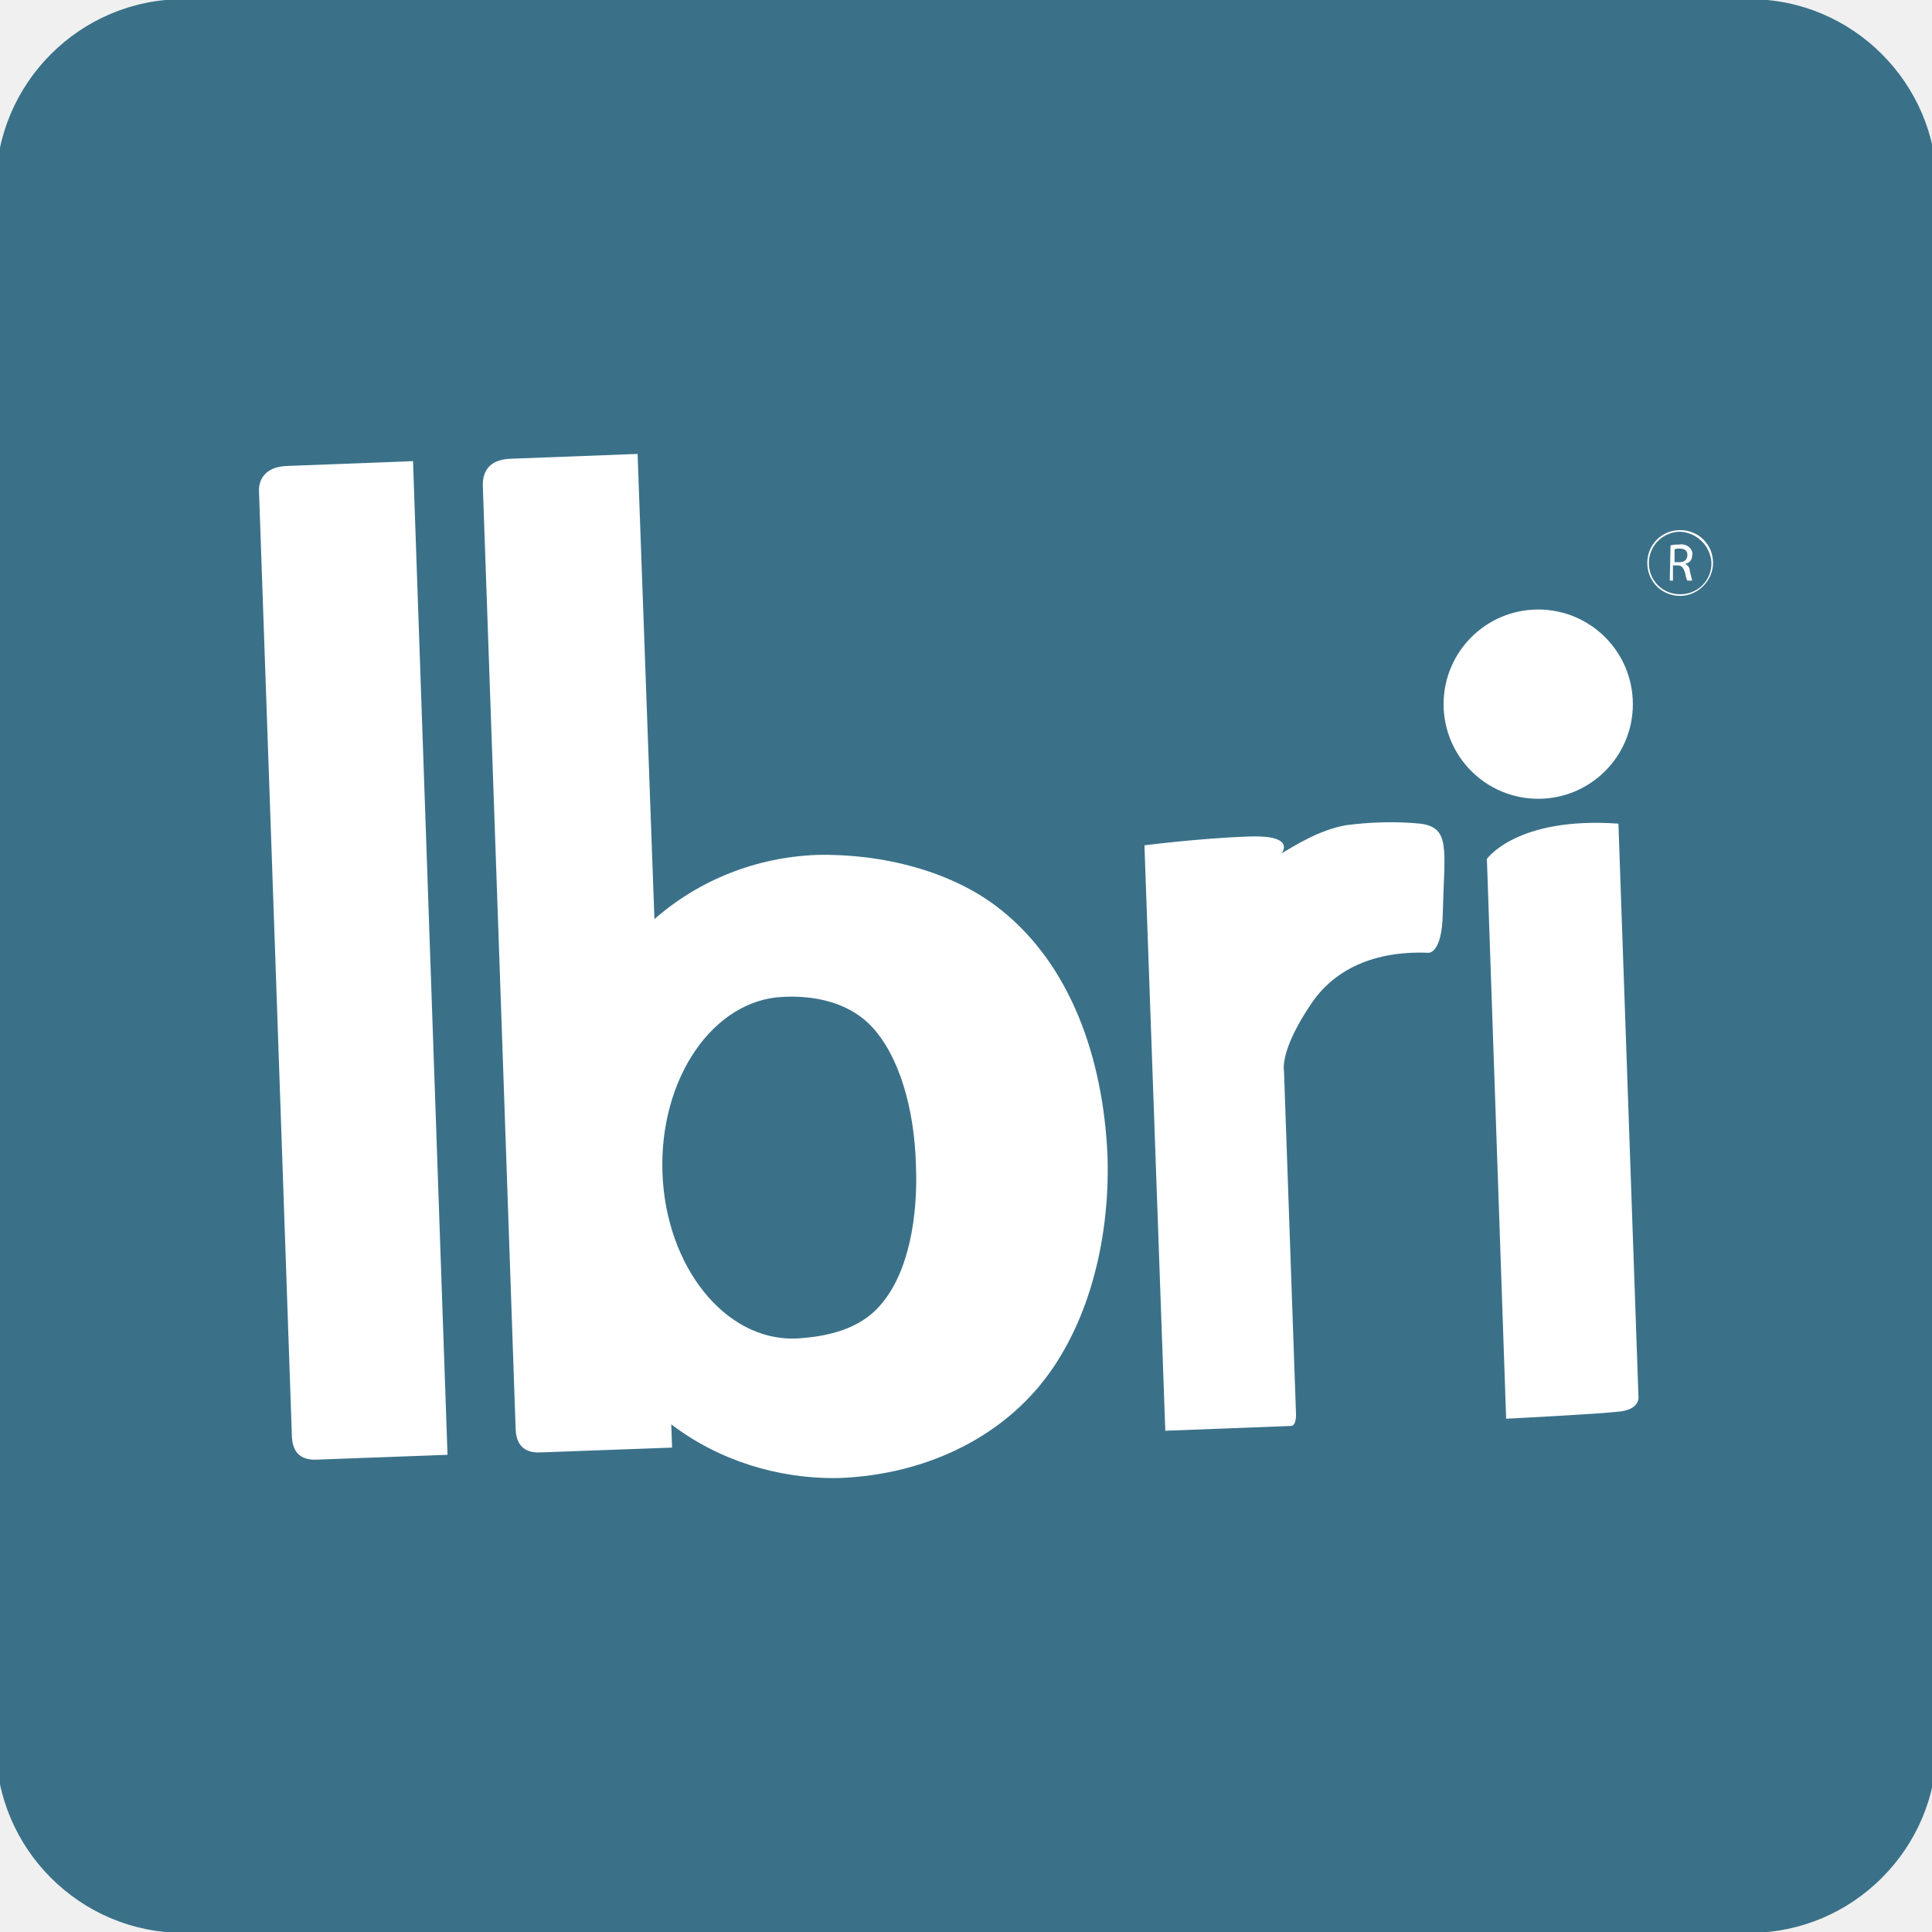
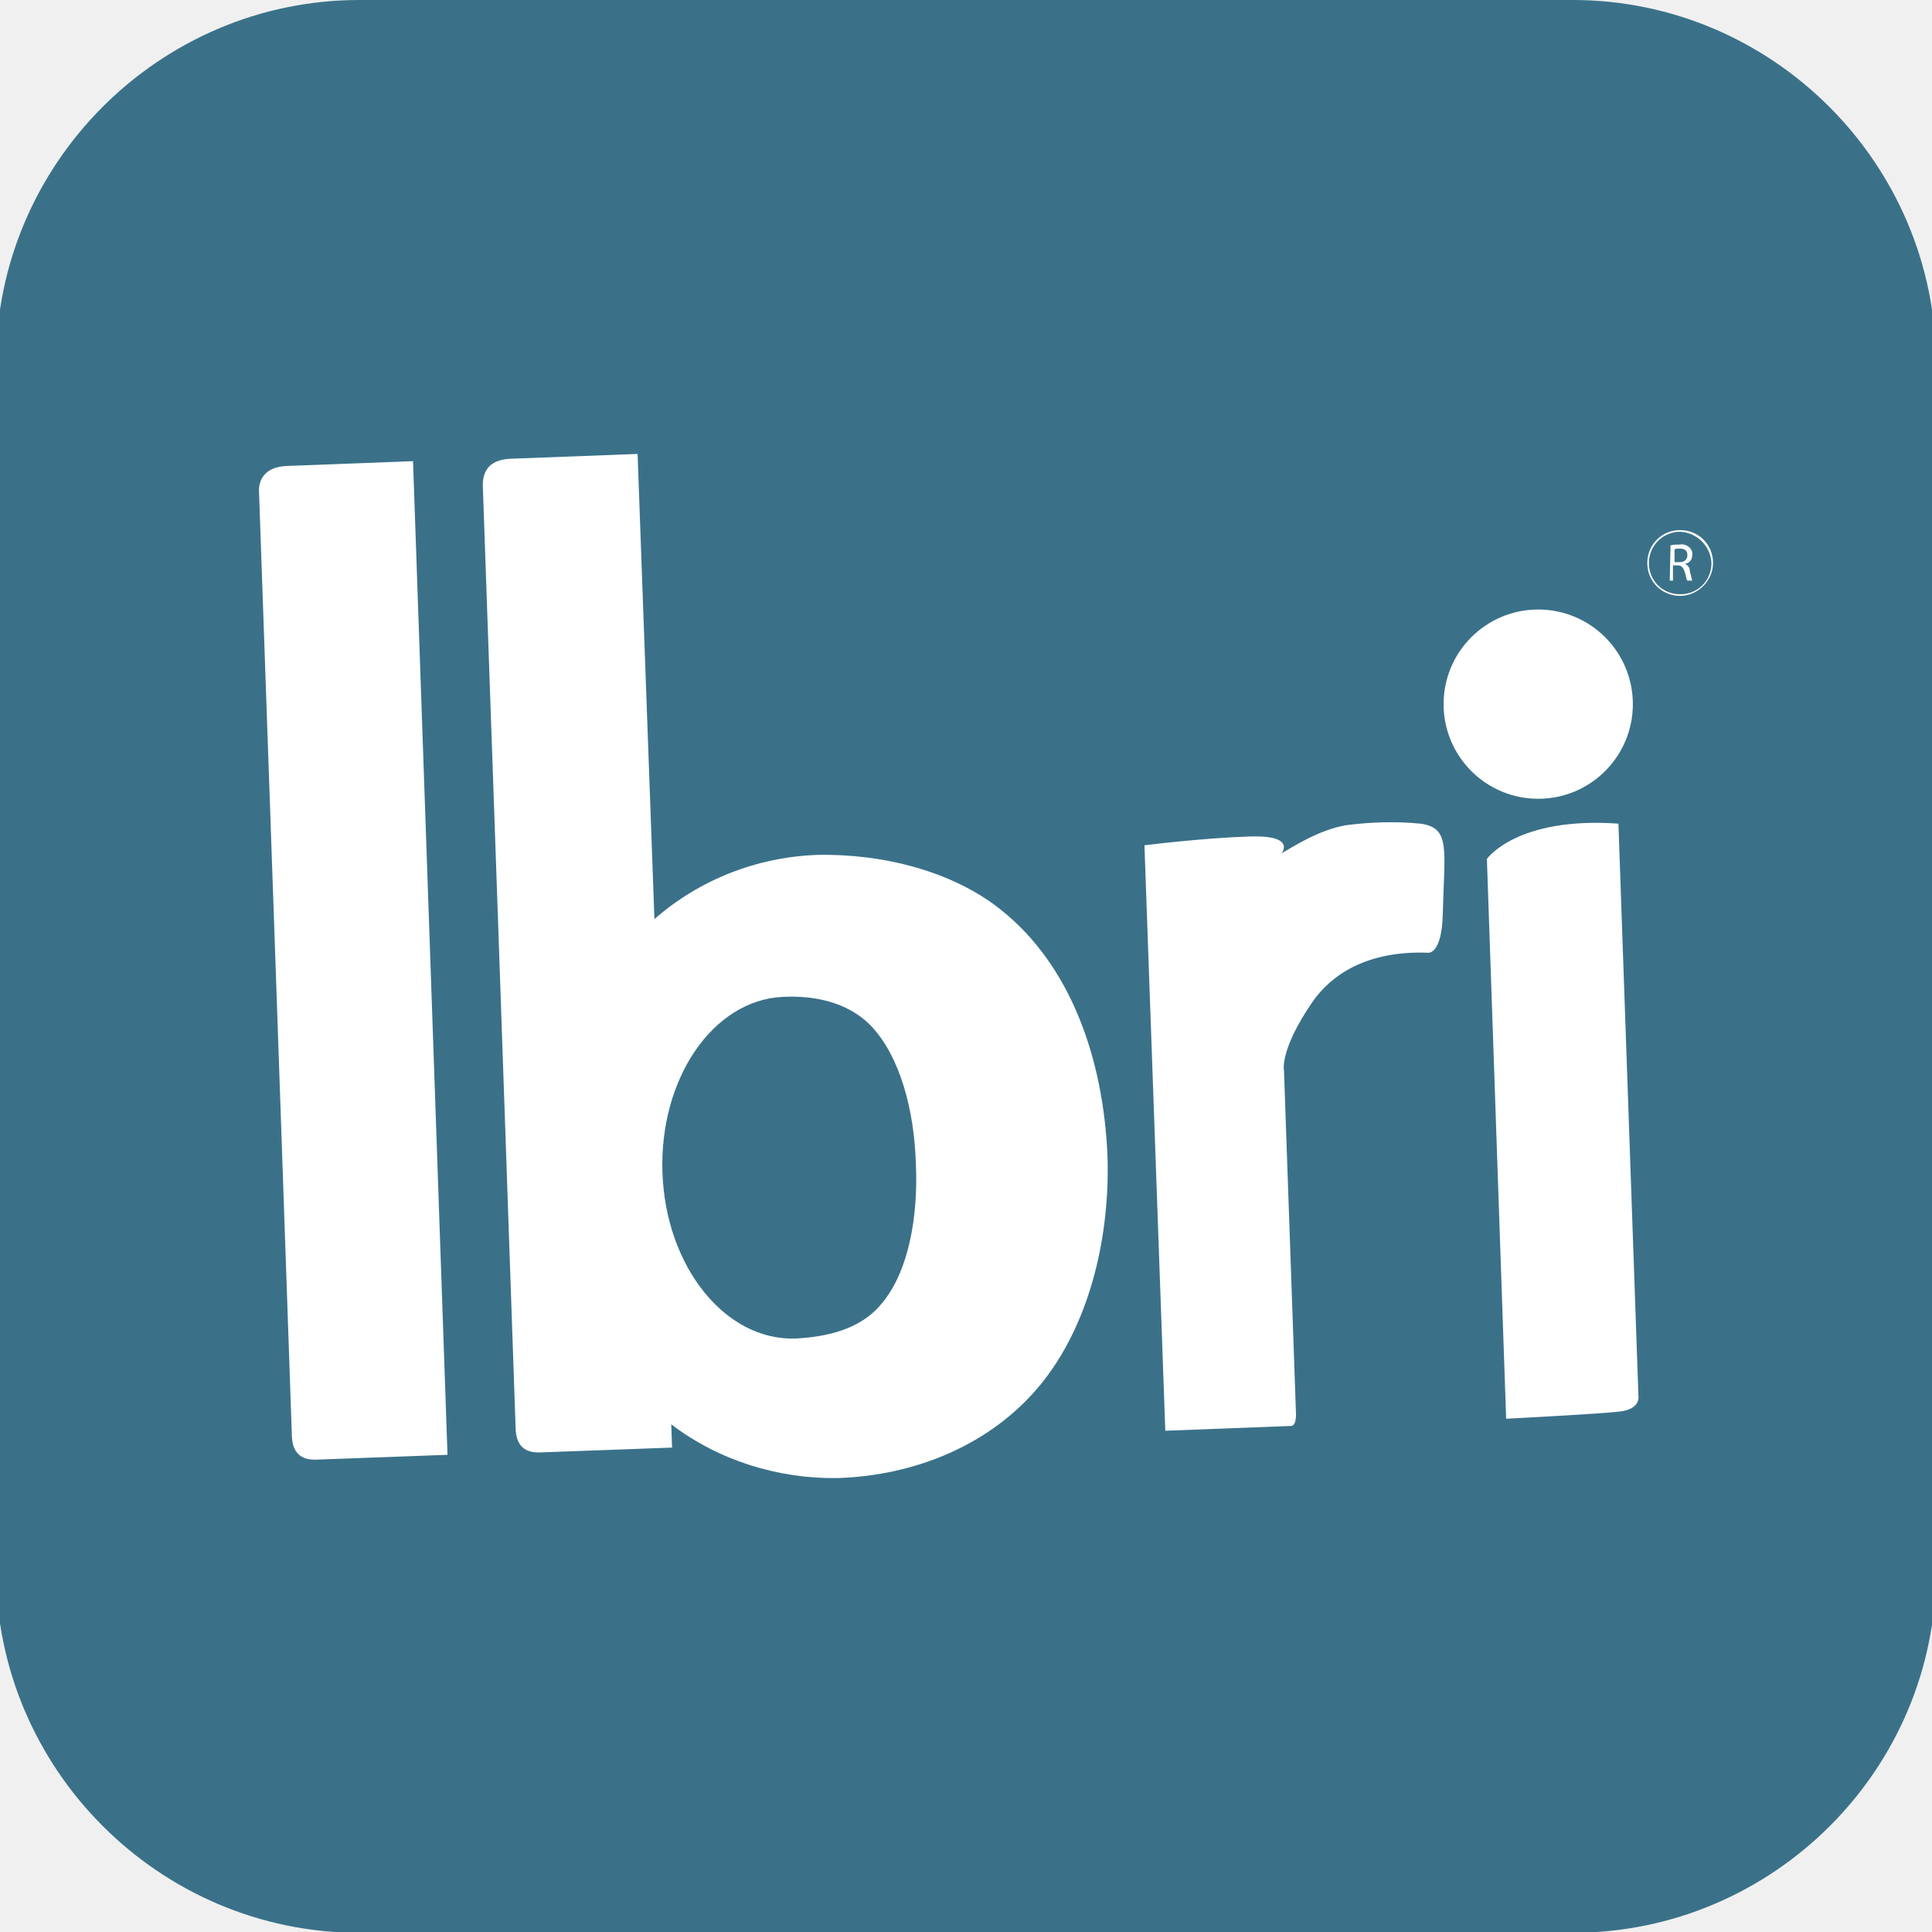
<svg xmlns="http://www.w3.org/2000/svg" version="1.1" id="Layer_1" x="0px" y="0px" viewBox="0 0 240.9 240.9" style="enable-background:new 0 0 240.9 240.9;" xml:space="preserve">
  <style type="text/css">
	.st0{fill:#3A7189;}
	.st1{fill:#FFFFFF;}
</style>
-   <path class="st0" d="M218.2,241H22.8C10,241-0.5,230.5-0.5,217.7V23.2C-0.5,10.4,10-0.1,22.8-0.1h195.4c12.8,0,23.3,10.5,23.3,23.3  v194.5C241.5,230.5,231,241,218.2,241z" />
+   <path class="st0" d="M196.1,241H44.8c-24.9,0-45.3-20.4-45.3-45.3V45.3c0-24.9,20.4-45.3,45.3-45.3h151.3  c24.9,0,45.3,20.4,45.3,45.3v150.4C241.5,220.6,221.1,241,196.1,241z" />
  <g>
    <path class="st1" d="M55.8,181.4L39.5,182c-2.1,0.1-3-1-3.1-2.8c0-0.2-4-115.5-4.1-117.8c-0.1-1.3,0.5-3.2,3.5-3.3l15.7-0.6   L55.8,181.4z" />
    <path class="st1" d="M142.7,105.4l2.6,73l15.7-0.6c0.3,0,0.6-0.4,0.6-1.4l-1.5-42.9c0,0-0.6-2.5,3.5-8.5c2.4-3.5,6.9-6.5,14.5-6.2   c0,0,1.7,0.2,1.8-4.9c0.2-8,1-10.7-2.8-11.2c-3.1-0.3-6.3-0.2-9.3,0.2c-3.4,0.6-6.6,2.7-8,3.5c0,0,1.9-2.3-4-2.1   C149.8,104.5,142.7,105.4,142.7,105.4z" />
    <path class="st1" d="M201.8,102.7l2.5,71.5c0,0,0.2,1.5-2.3,1.8c-2.4,0.3-14.2,0.9-14.2,0.9l-2.4-69.8   C185.4,107.1,189.1,101.8,201.8,102.7z" />
    <circle class="st1" cx="191.8" cy="87.8" r="11.8" />
    <path class="st1" d="M125,113.6c-6.1-5-15.1-7.2-23.2-7c-7.5,0.3-14.6,3.1-20.2,8l-2.1-58l-15.8,0.6c-3,0.1-3.5,1.9-3.5,3.3   c0.1,2.3,4.1,117.6,4.1,117.8c0.1,1.8,1,2.9,3.1,2.8l16.4-0.6l-0.1-2.9c5.9,4.5,13.3,6.8,20.7,6.7c9.8-0.3,19.2-4.2,25.3-11.6   c5.9-7.2,8.7-17.8,8.4-28.4C137.6,131.8,133.4,120.4,125,113.6z M109.8,162.7c-2.6,3.1-6.8,4-10.6,4.2c-8.8,0.3-16.2-9-16.6-20.7   c-0.4-11.7,6.3-21.5,15-21.9c3.8-0.2,8,0.6,10.9,3.5c3.7,3.8,5.5,10.6,5.7,17.3C114.5,151.7,113.3,158.7,109.8,162.7z" />
    <path class="st1" d="M208.3,68c0.4-0.1,0.7-0.1,1.1-0.1c0.5-0.1,1,0.1,1.3,0.4c0.2,0.2,0.4,0.6,0.3,0.9c0,0.6-0.3,1-0.9,1.1l0,0   c0.4,0.2,0.6,0.5,0.6,0.9c0.1,0.4,0.2,0.8,0.3,1.2h-0.6c-0.2-0.3-0.2-0.7-0.3-1c-0.2-0.6-0.4-0.9-0.9-0.9h-0.6v1.9h-0.4L208.3,68   L208.3,68z M208.8,70.1h0.6c0.6,0,1-0.3,1-0.9s-0.4-0.8-1-0.8c-0.2,0-0.4,0-0.6,0.1V70.1z" />
    <path class="st1" d="M209.5,74.3c-2.3,0-4.1-1.8-4.1-4.1c0-2.3,1.8-4.1,4.1-4.1s4.1,1.8,4.1,4.1C213.6,72.4,211.7,74.3,209.5,74.3z    M209.5,66.3c-2.1,0-3.9,1.7-3.9,3.9c0,2.2,1.7,3.9,3.9,3.9s3.9-1.7,3.9-3.9l0,0C213.3,68.1,211.6,66.4,209.5,66.3L209.5,66.3z" />
  </g>
</svg>
